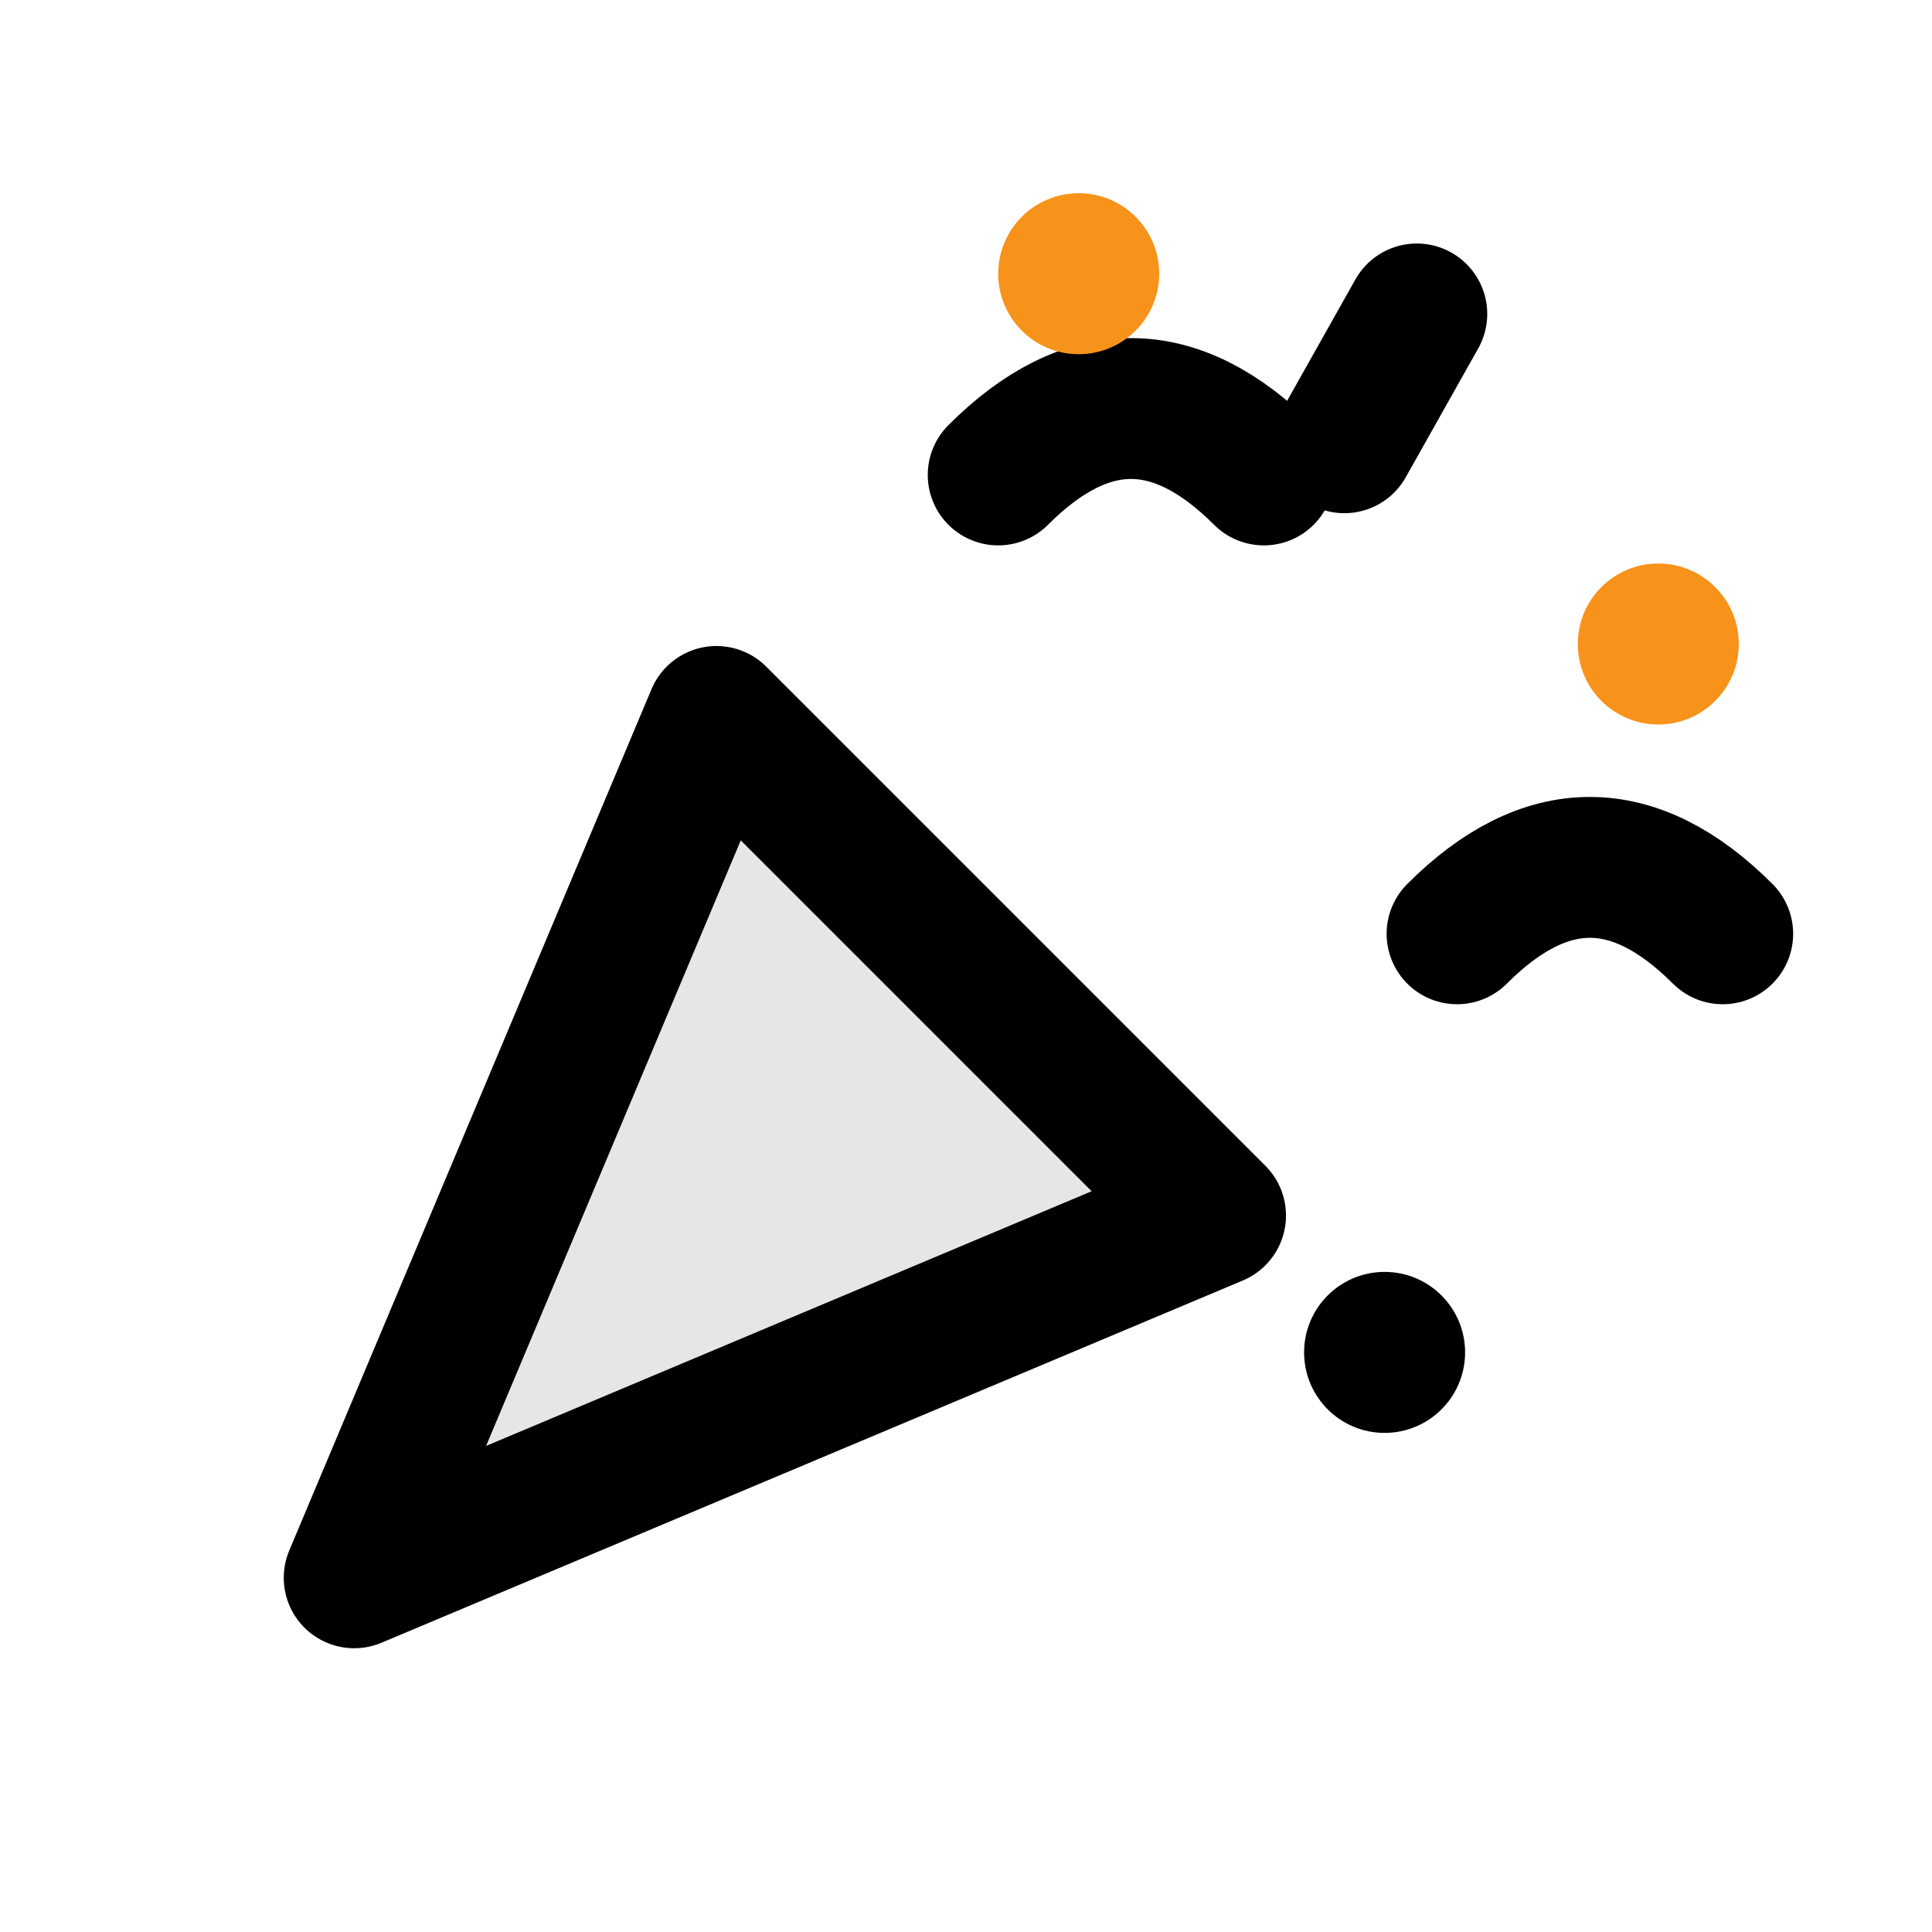
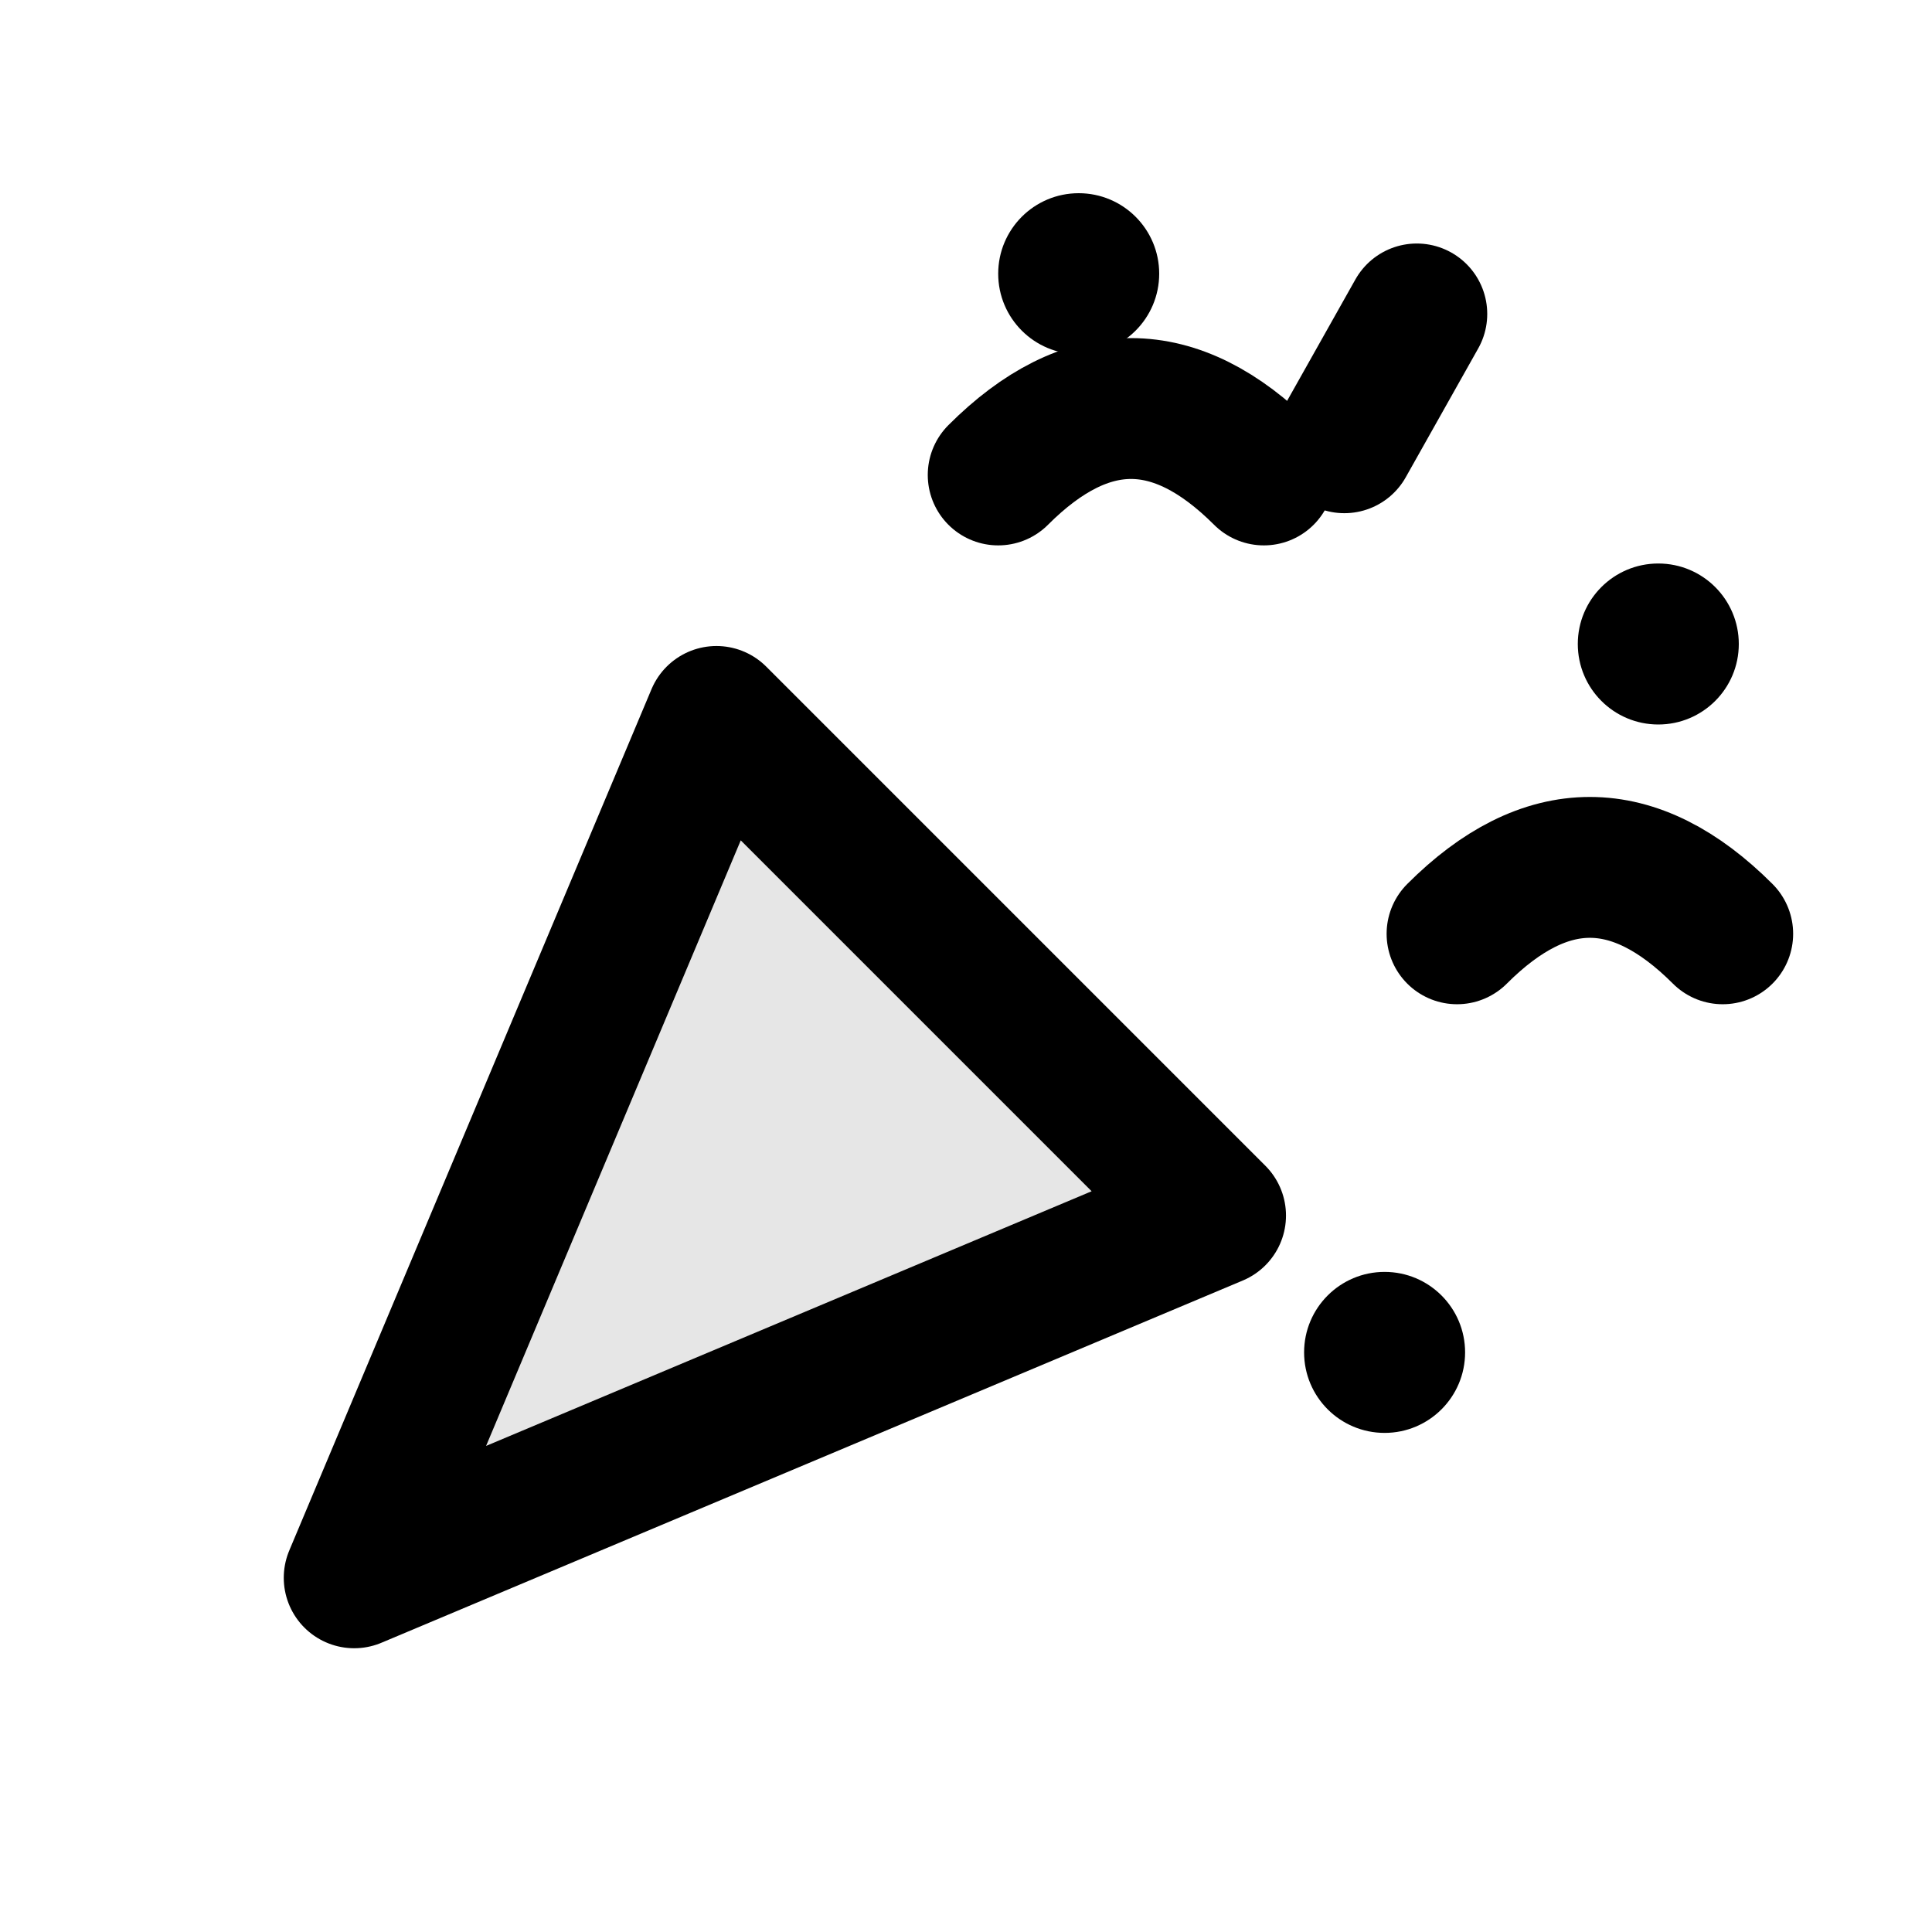
<svg xmlns="http://www.w3.org/2000/svg" viewBox="0 0 24 24" fill="none" stroke="currentColor" stroke-width="1.75" stroke-linecap="round" stroke-linejoin="round">
  <path d="M8.9 8.9 4.4 19.6l10.7-4.5Z" fill="currentColor" fill-opacity=".1" />
  <path d="M12.4 5.9c1.1-1.1 2.2-1.1 3.3 0" />
  <path d="M18.1 11.6c1.1-1.1 2.2-1.1 3.3 0" />
-   <circle cx="13.4" cy="3.4" r="1" fill="#f7931a" stroke="none" />
-   <circle cx="20.6" cy="8" r="1" fill="#f7931a" stroke="none" />
+   <circle cx="13.4" cy="3.4" r="1" fill="currentColor" stroke="none" />
+   <circle cx="20.6" cy="8" r="1" fill="currentColor" stroke="none" />
  <circle cx="17.2" cy="16.8" r="1" fill="currentColor" stroke="none" />
  <path d="M17.6 3.9l-.9 1.6" />
</svg>
